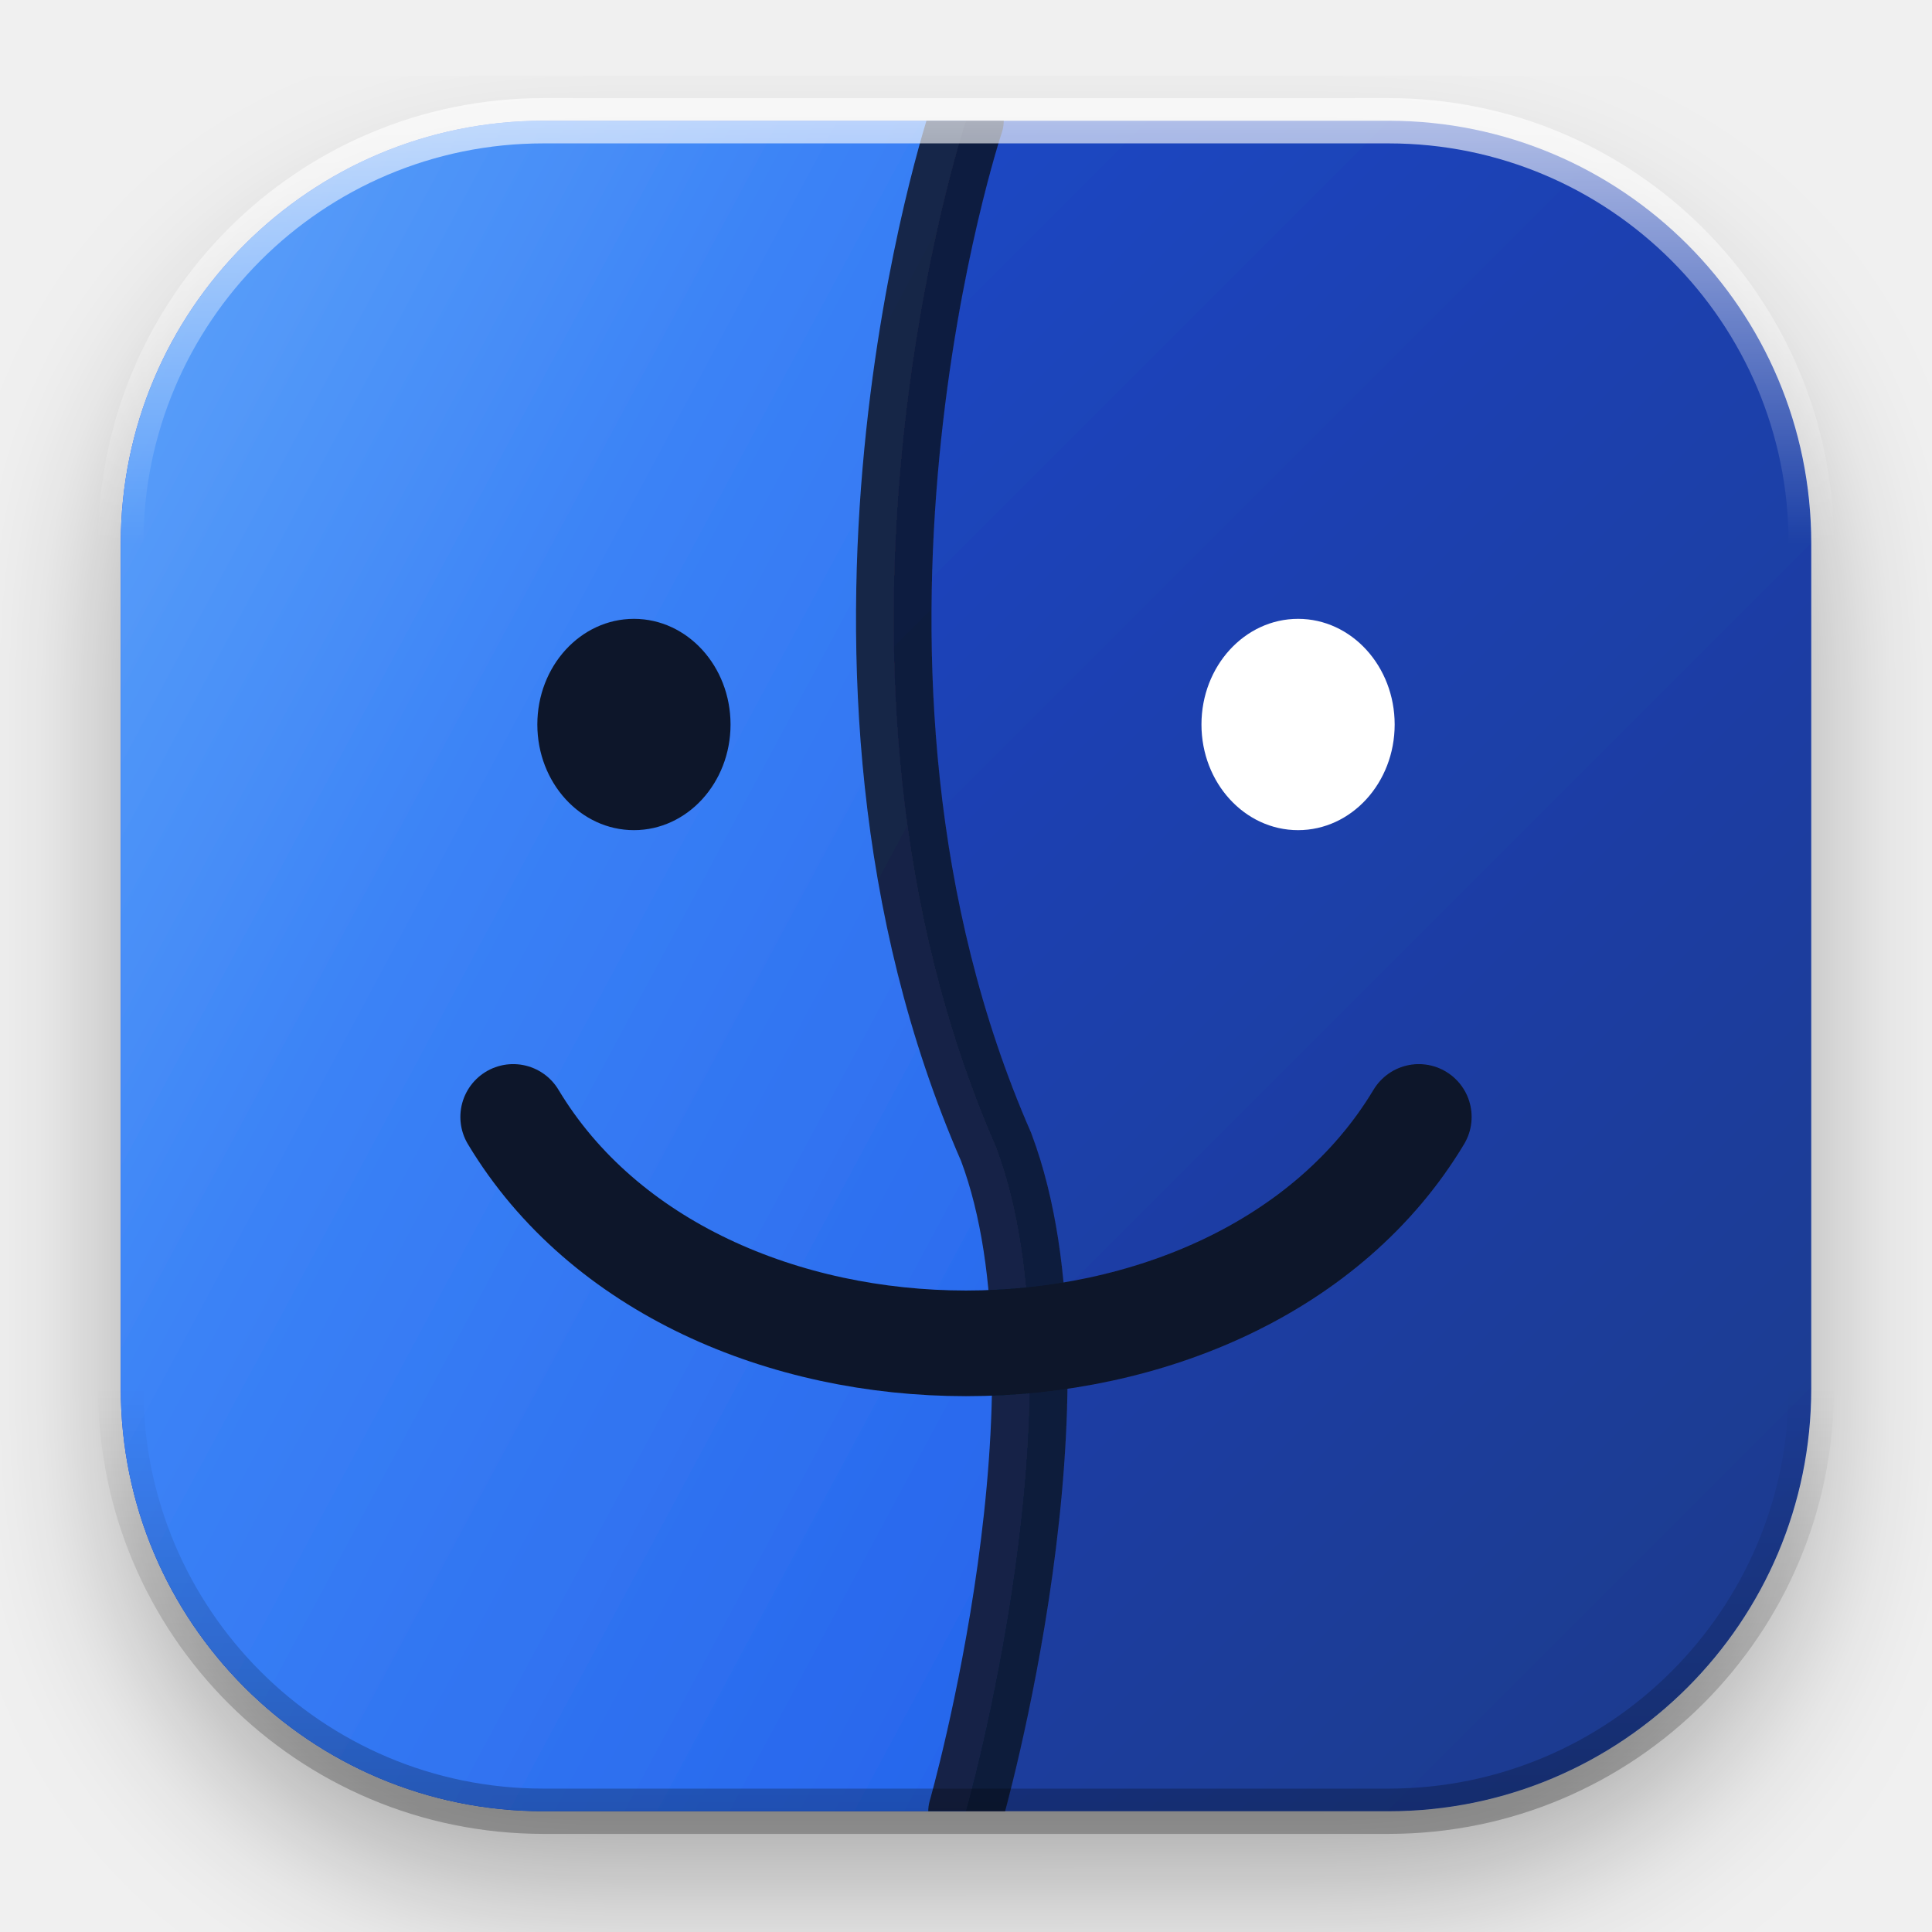
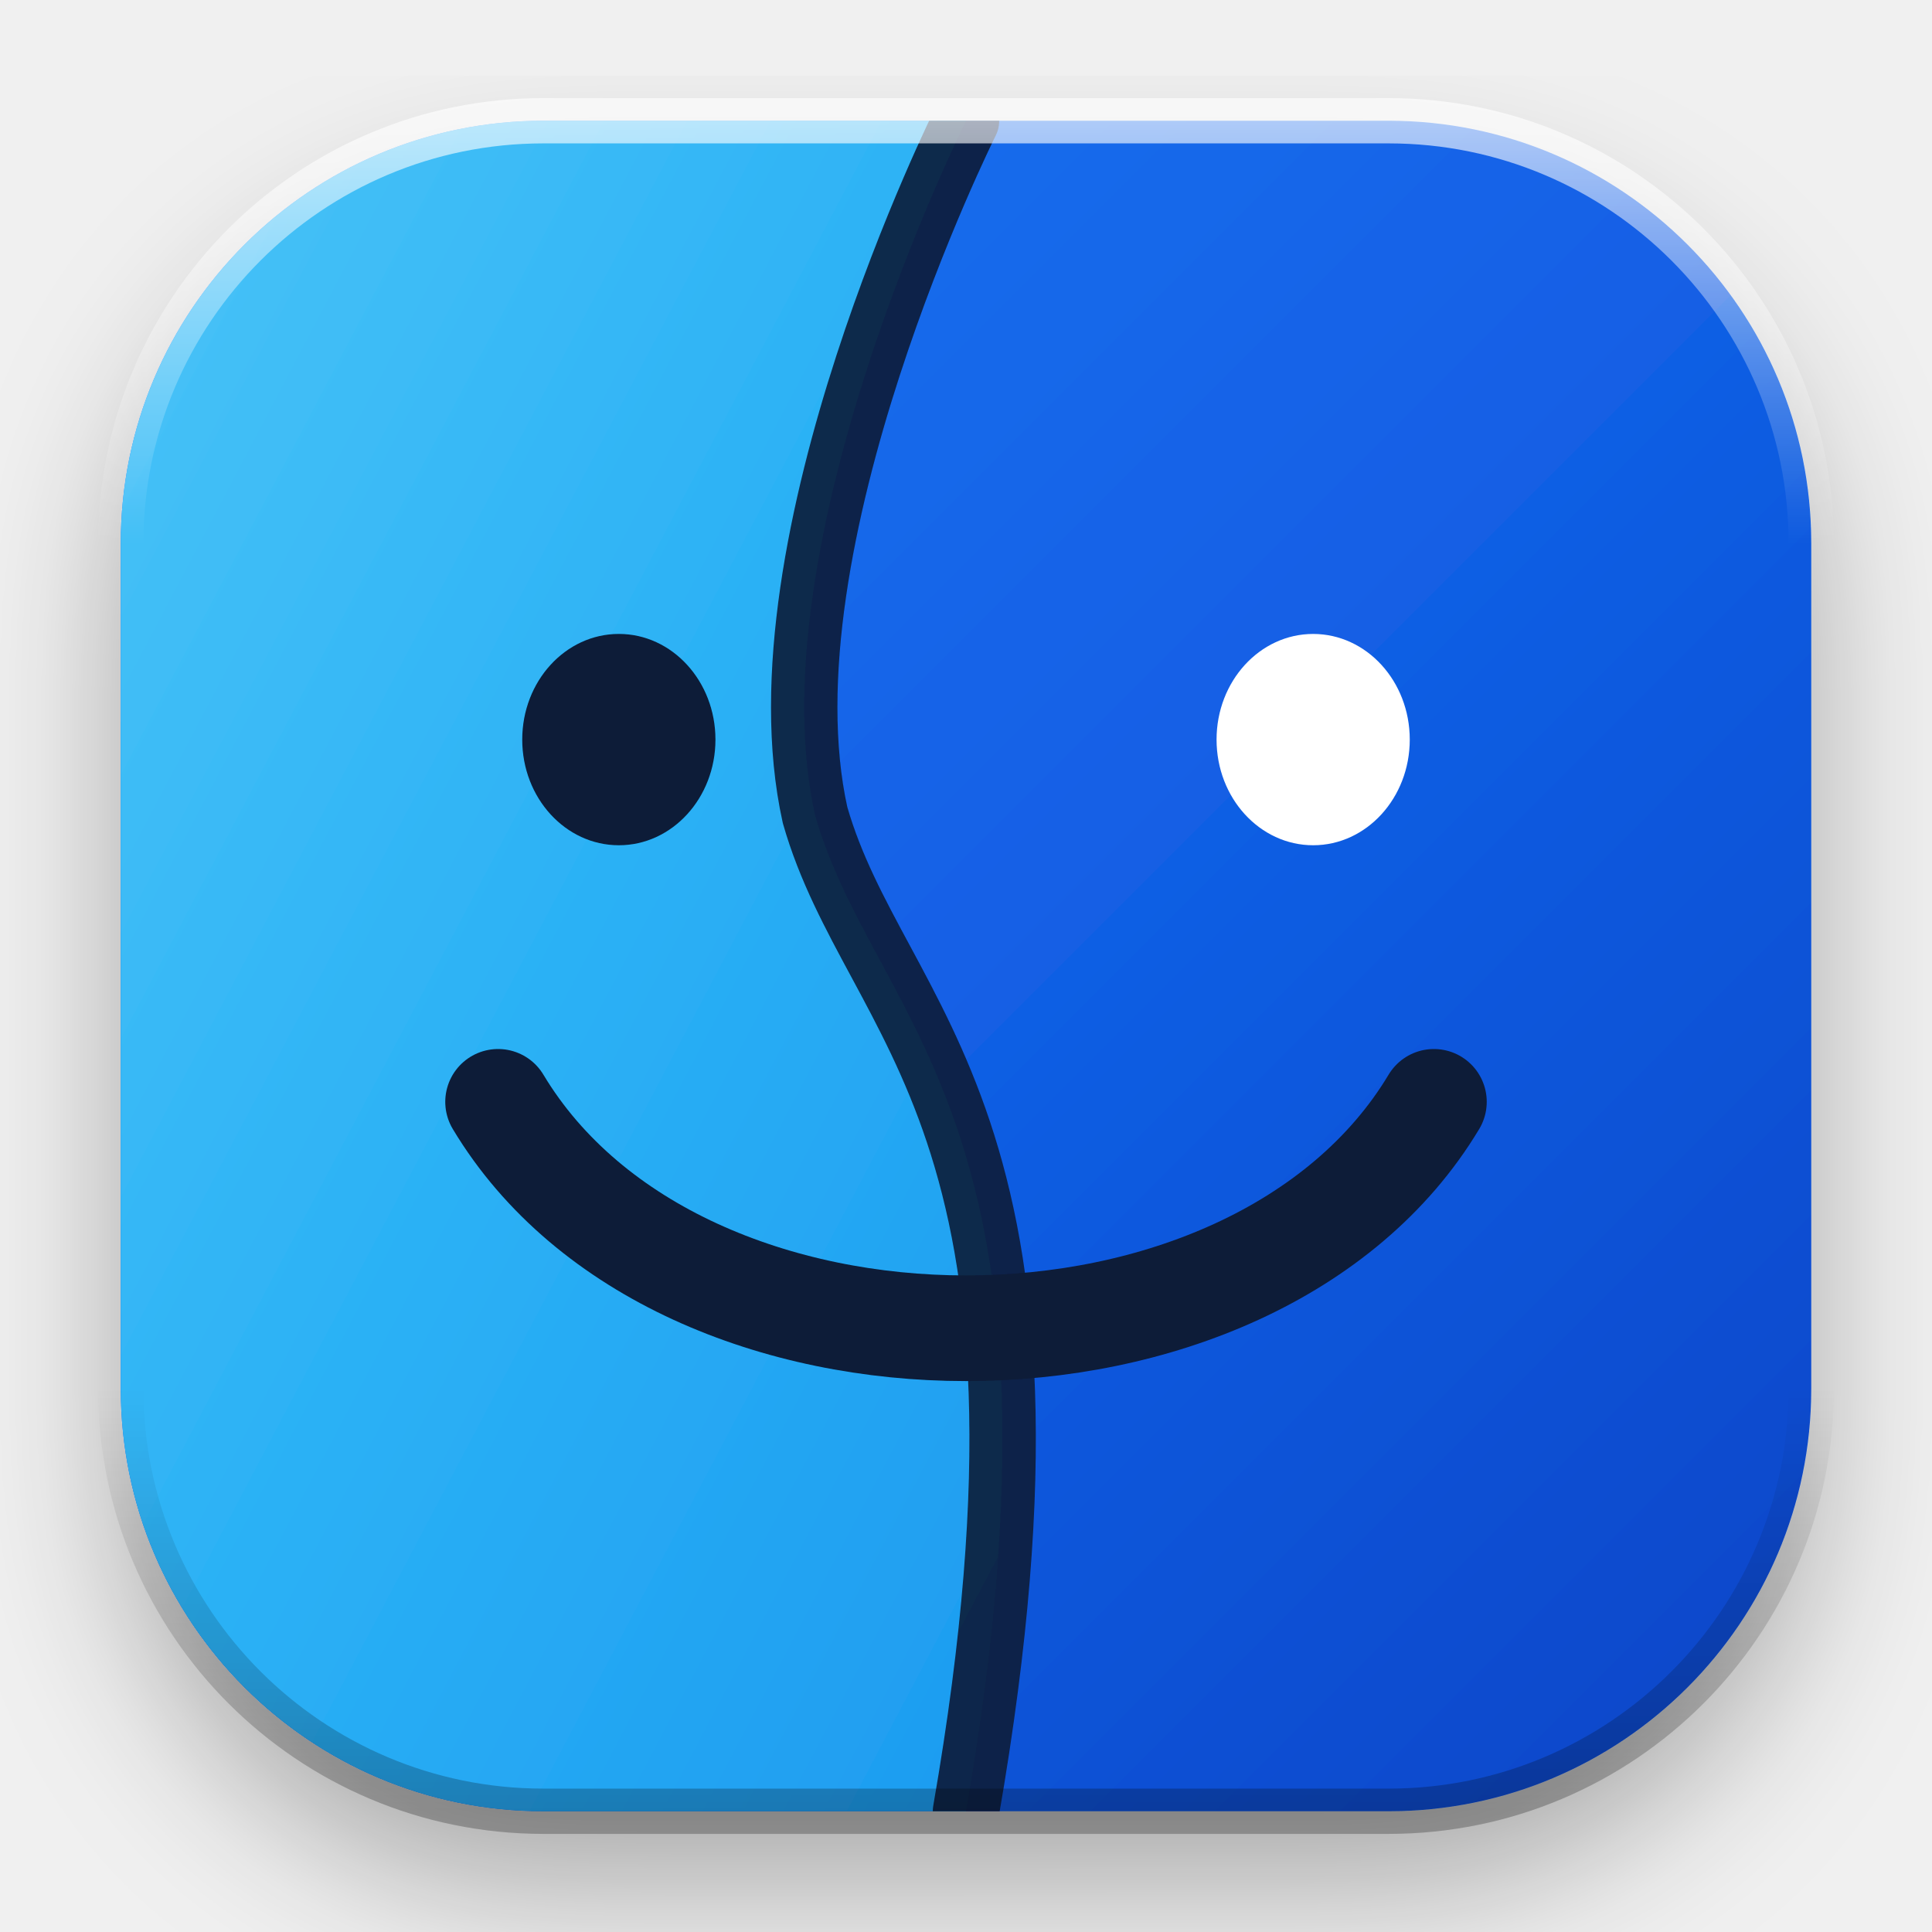
<svg xmlns="http://www.w3.org/2000/svg" width="64" height="64" viewBox="0 0 64 64">
  <defs>
    <filter id="glass-shadow" x="-20%" y="-20%" width="140%" height="140%">
      <feDropShadow dx="0" dy="2.5" stdDeviation="2.5" flood-color="#000000" flood-opacity="0.3" />
    </filter>
    <linearGradient id="inner-bevel" x1="0%" y1="0%" x2="0%" y2="100%">
      <stop offset="0%" stop-color="#ffffff" stop-opacity="0.65" />
      <stop offset="25%" stop-color="#ffffff" stop-opacity="0.0" />
      <stop offset="75%" stop-color="#000000" stop-opacity="0.0" />
      <stop offset="100%" stop-color="#000000" stop-opacity="0.25" />
    </linearGradient>
    <linearGradient id="finder-left" x1="0%" y1="0%" x2="100%" y2="100%">
-       <stop offset="0%" stop-color="#60a5fa" />
-       <stop offset="40%" stop-color="#3b82f6" />
-       <stop offset="100%" stop-color="#2563eb" />
+       <stop offset="0%" stop-color="#4bc4f7" />
+       <stop offset="50%" stop-color="#2bb1f5" />
+       <stop offset="100%" stop-color="#1d9bf0" />
    </linearGradient>
    <linearGradient id="finder-right" x1="0%" y1="0%" x2="100%" y2="100%">
-       <stop offset="0%" stop-color="#1d4ed8" />
-       <stop offset="50%" stop-color="#1e40af" />
-       <stop offset="100%" stop-color="#1e3a8a" />
+       <stop offset="0%" stop-color="#1977f2" />
+       <stop offset="50%" stop-color="#1260e6" />
+       <stop offset="100%" stop-color="#0945c7" />
    </linearGradient>
    <clipPath id="squircle-clip">
      <rect width="56" height="56" x="4" y="4" rx="14" ry="14" />
    </clipPath>
  </defs>
  <g filter="url(#glass-shadow)">
    <g clip-path="url(#squircle-clip)">
      <rect width="56" height="56" x="4" y="4" fill="url(#finder-right)" />
-       <path d="M 4 4 H 32 C 32 4 26 22 33 38 C 36 46 32 60 32 60 H 4 Z" fill="url(#finder-left)" />
-       <path d="M 32 4 C 32 4 26 22 33 38 C 36 46 32 60 32 60" fill="none" stroke="#0f172a" stroke-width="2.5" stroke-linecap="round" stroke-opacity="0.85" />
-       <ellipse cx="21" cy="24" rx="3.2" ry="3.5" fill="#0f172a" />
-       <ellipse cx="43" cy="24" rx="3.2" ry="3.5" fill="#ffffff" />
-       <path d="M 17 37 C 23 47 41 47 47 37" fill="none" stroke="#0f172a" stroke-width="3.5" stroke-linecap="round" stroke-linejoin="round" />
+       <path d="M 4 4 H 32 C 32 4 25 18 27 27 C 29 34 36 37 32 60 H 4 Z" fill="url(#finder-left)" />
+       <path d="M 32 4 C 32 4 25 18 27 27 C 29 34 36 37 32 60" fill="none" stroke="#081c38" stroke-width="2.2" stroke-linecap="round" stroke-linejoin="round" opacity="0.9" />
+       <ellipse cx="20.5" cy="24.5" rx="3.2" ry="3.5" fill="#081c38" />
+       <ellipse cx="43.5" cy="24.5" rx="3.2" ry="3.5" fill="#ffffff" />
+       <path d="M 16.5 36.5 C 22.5 46.5 41.5 46.5 47.5 36.5" fill="none" stroke="#081c38" stroke-width="3.5" stroke-linecap="round" stroke-linejoin="round" />
    </g>
  </g>
  <rect width="56" height="56" x="4" y="4" rx="14" ry="14" fill="none" stroke="url(#inner-bevel)" stroke-width="1.5" />
</svg>
